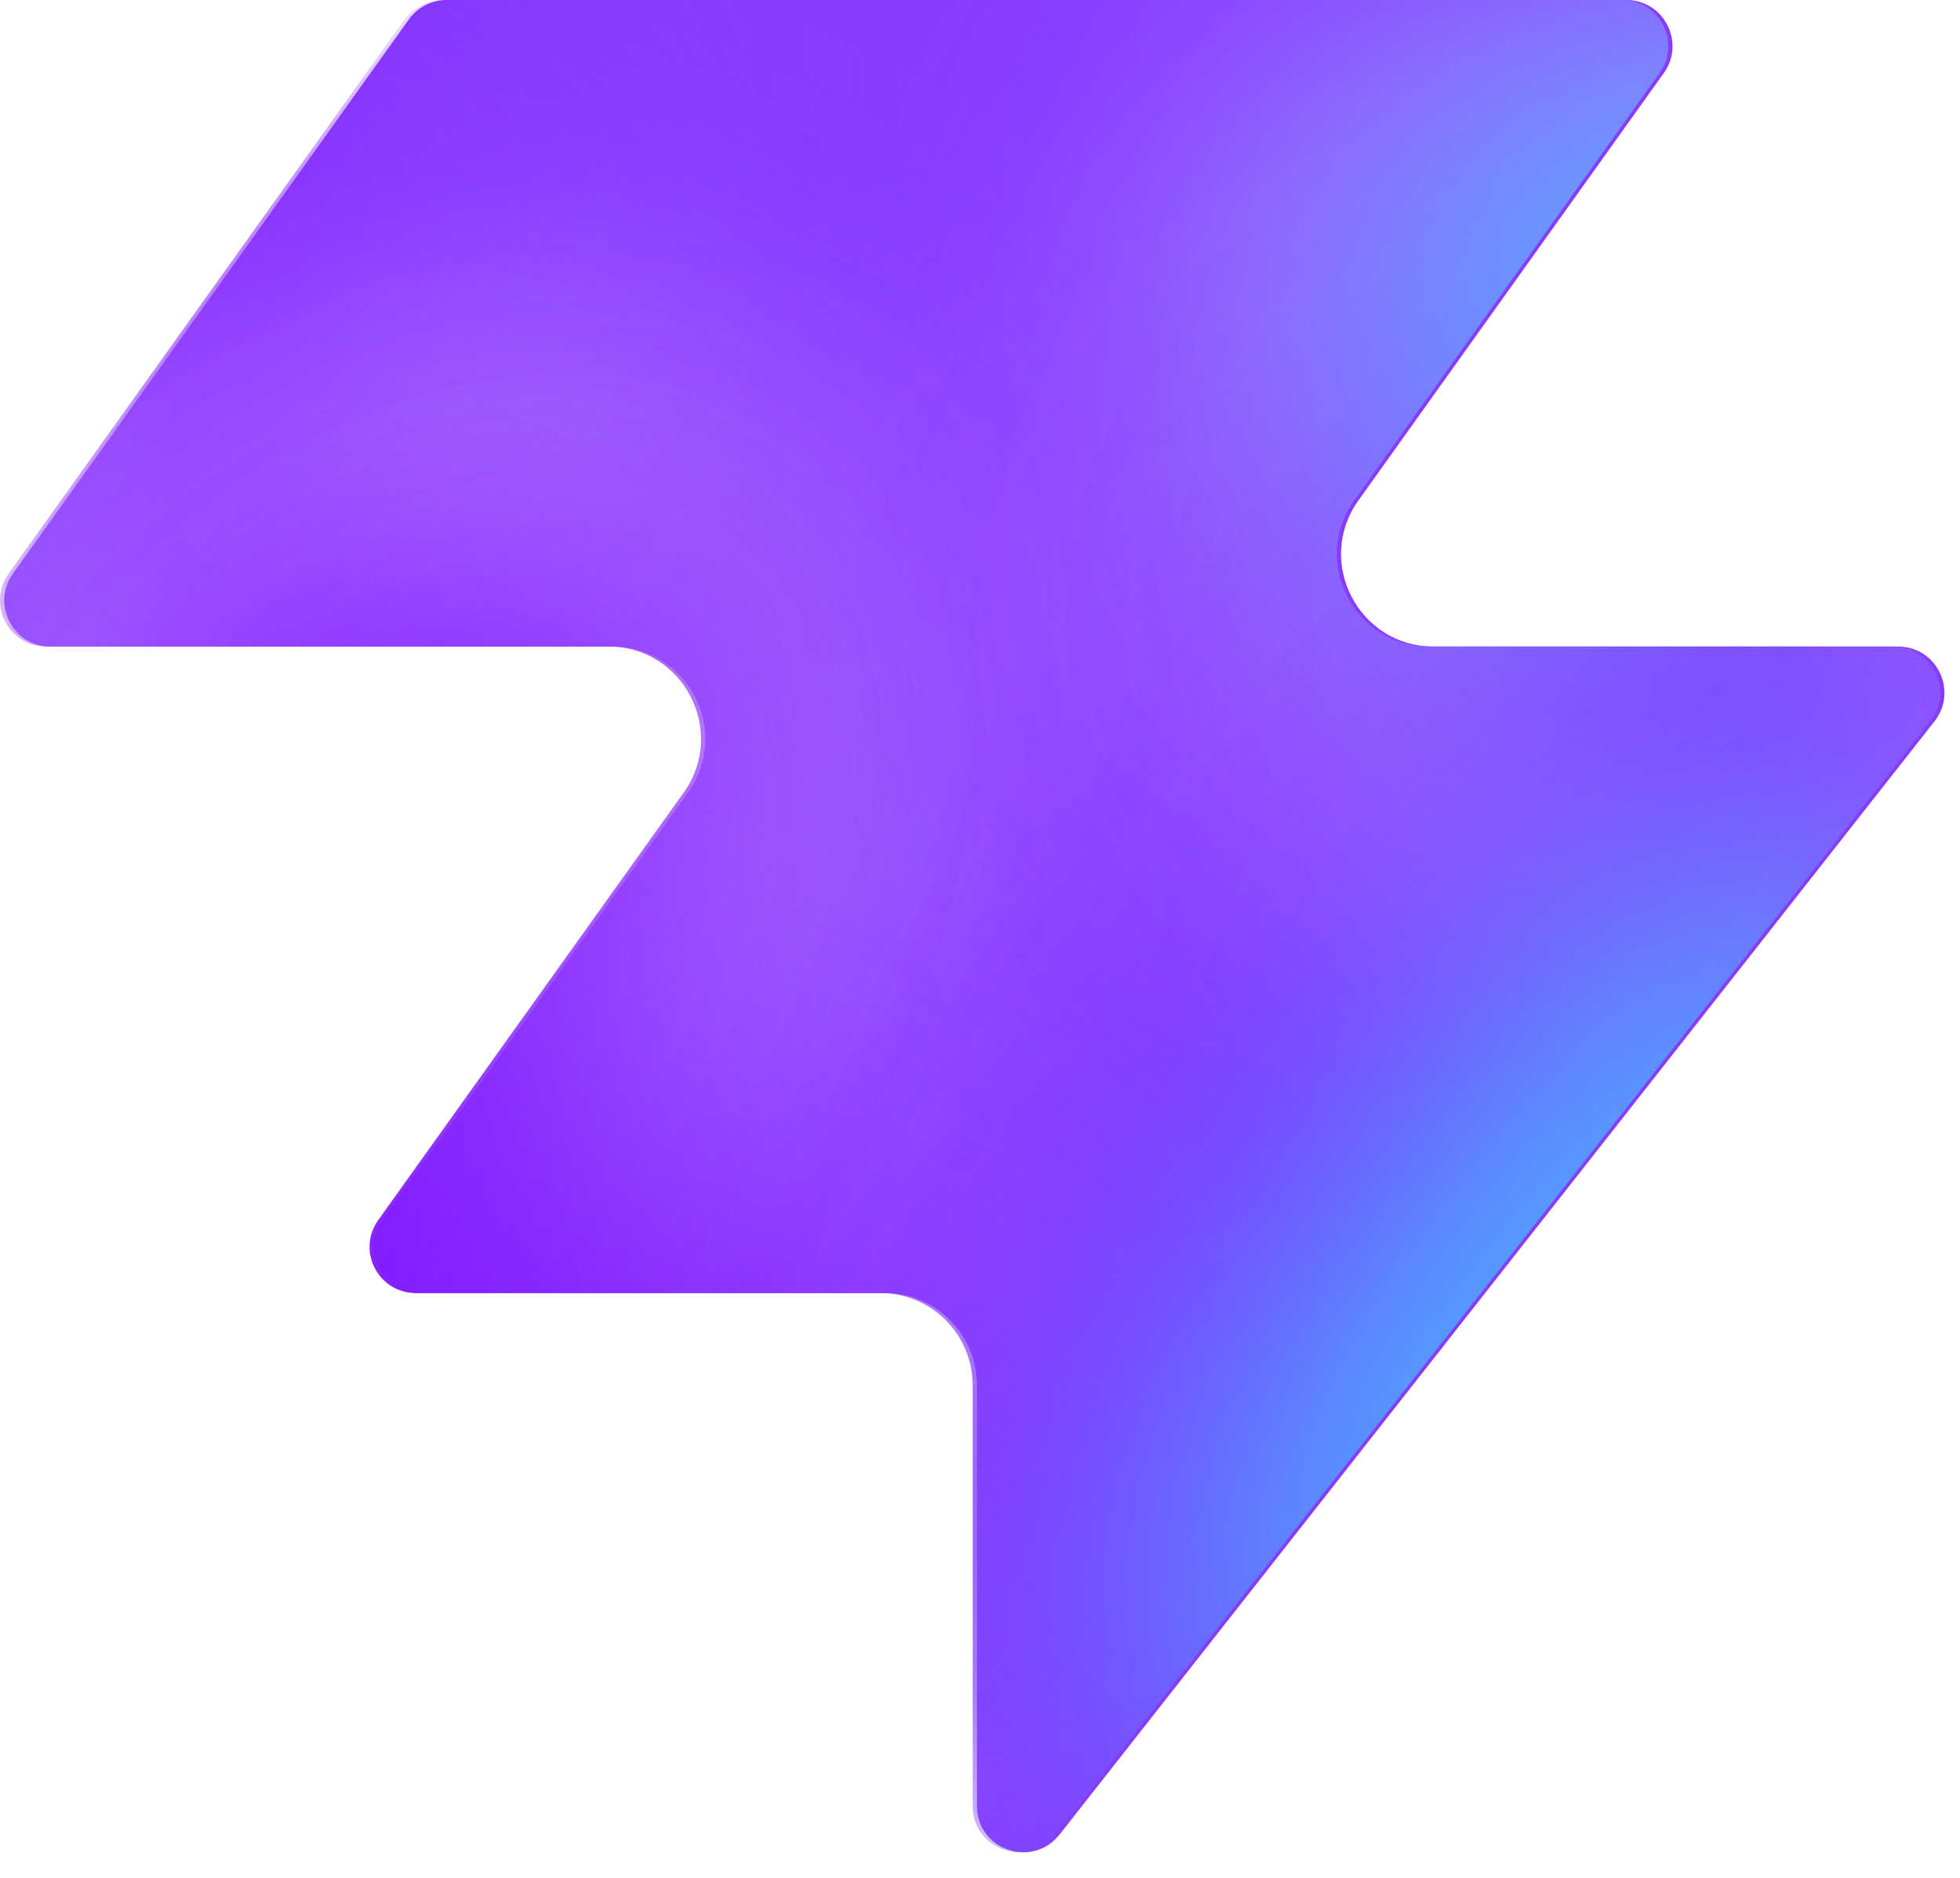
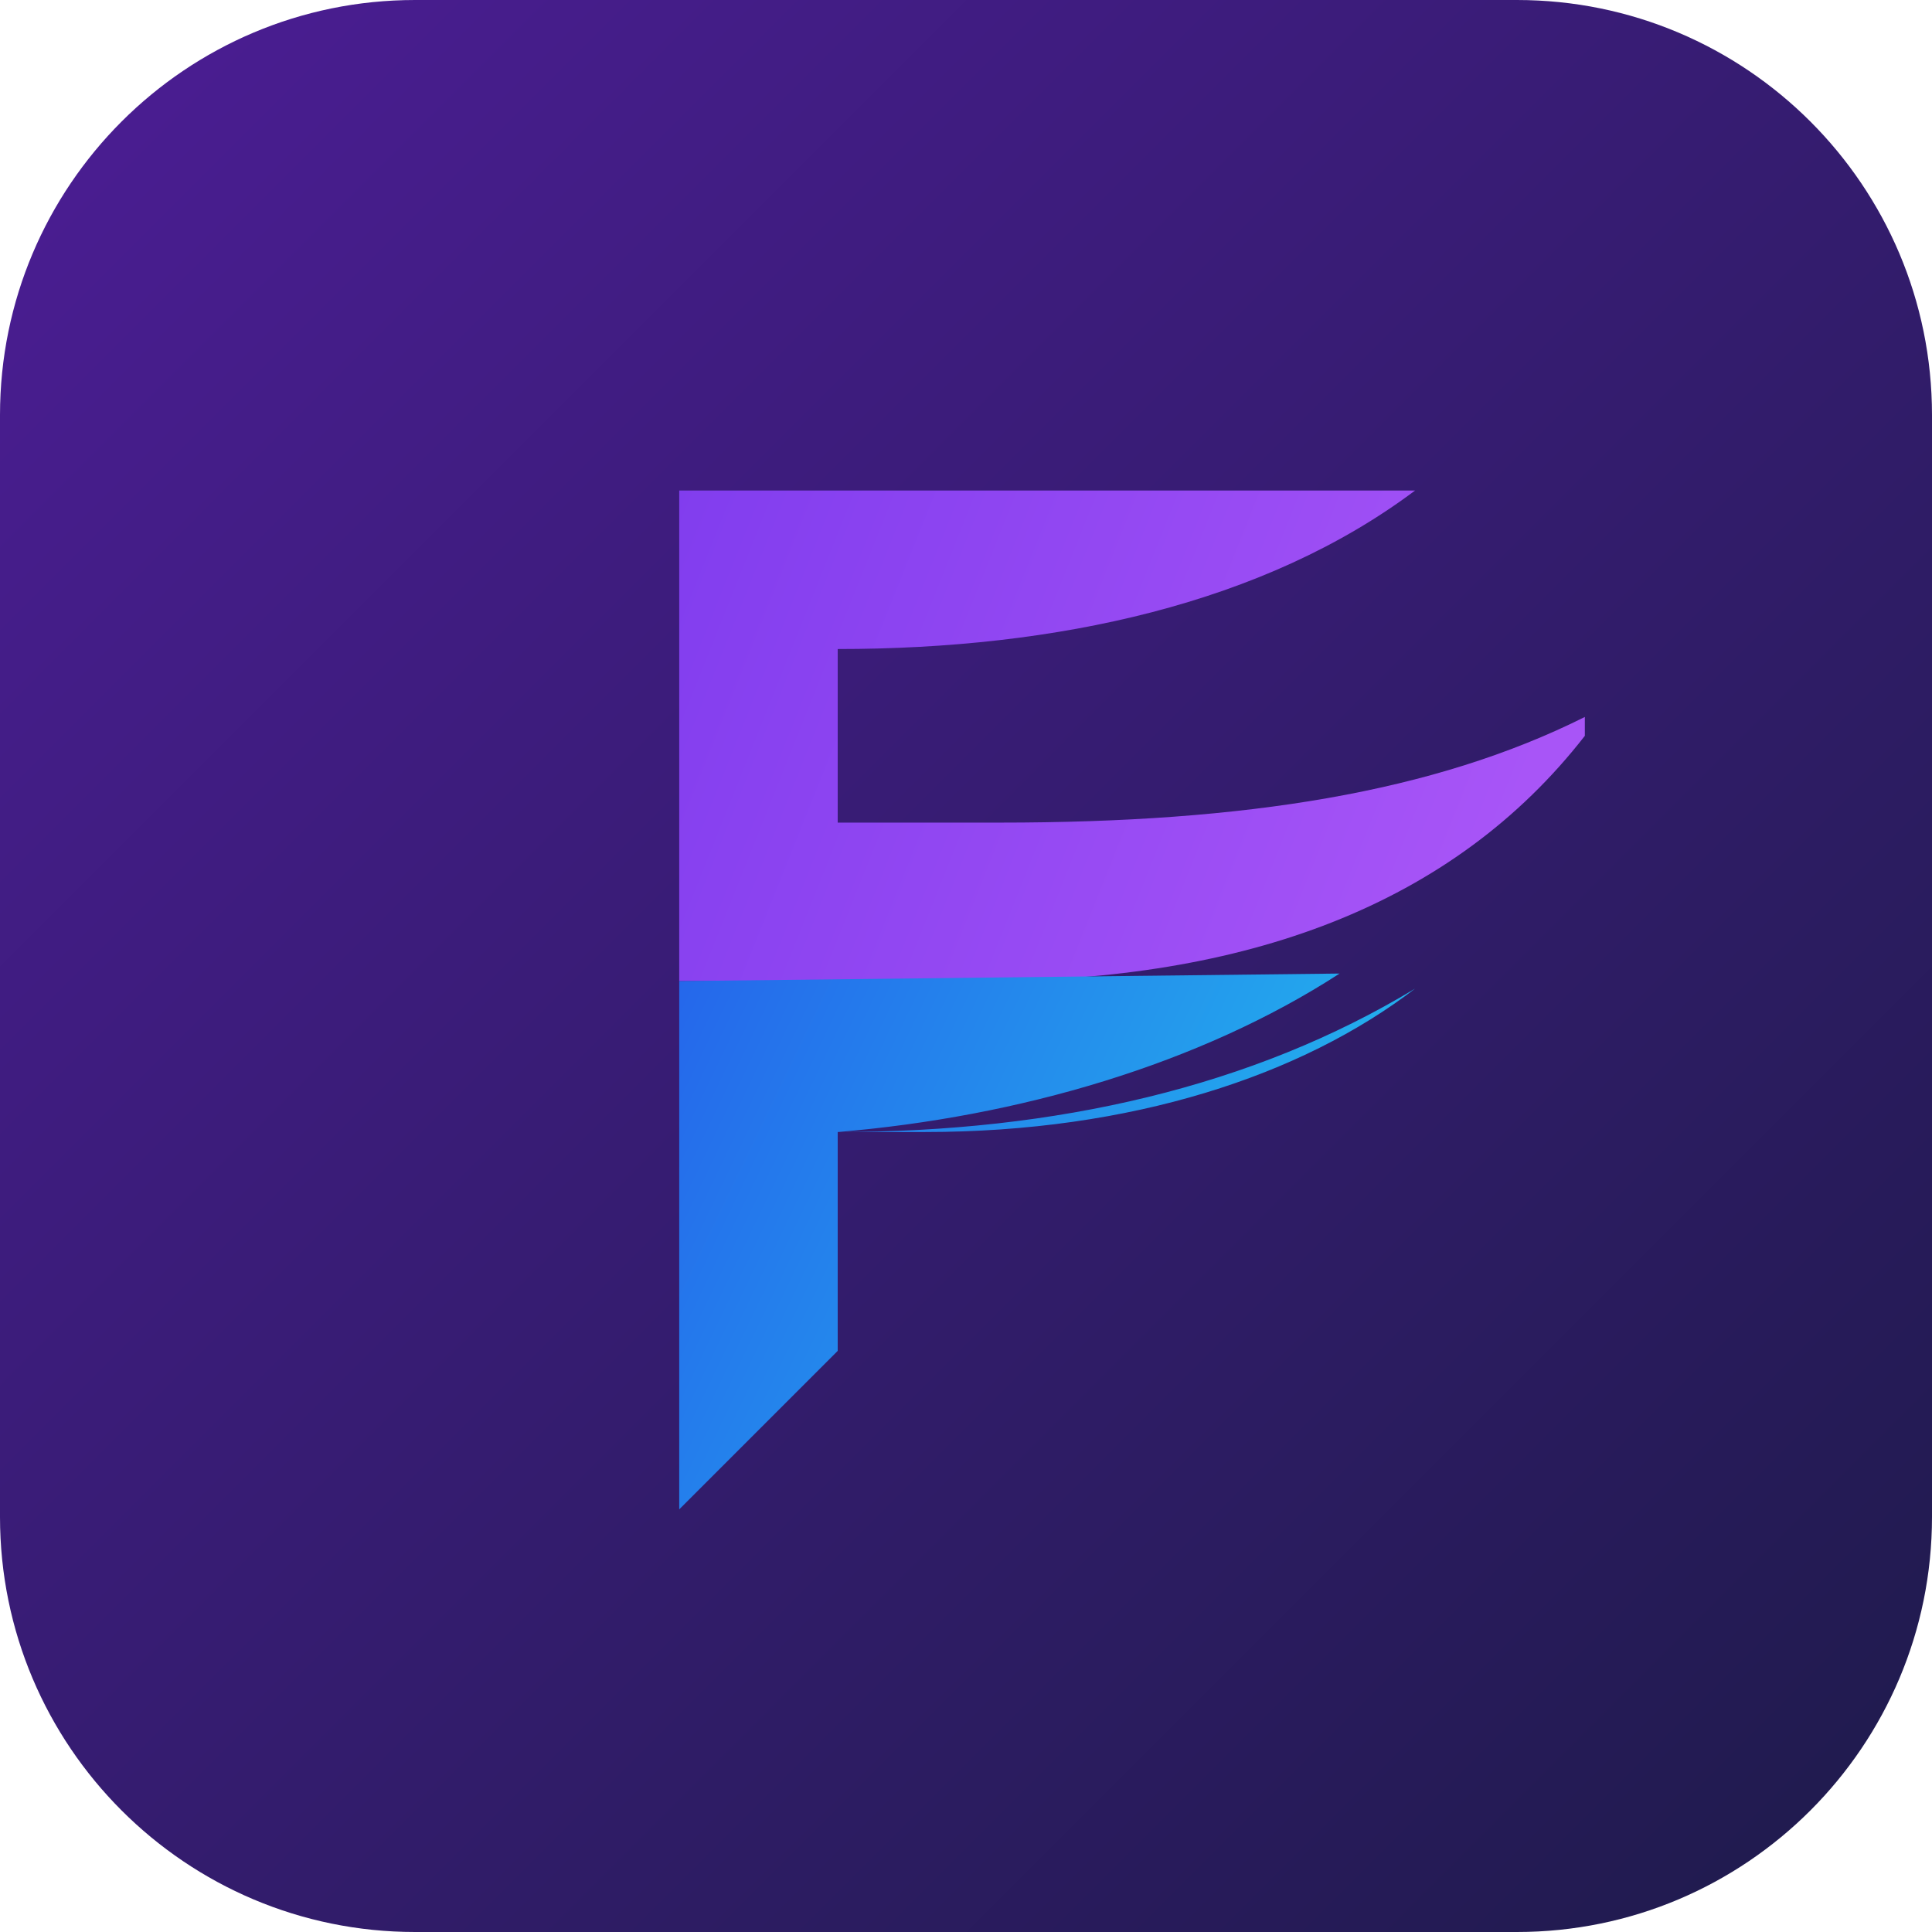
- <svg xmlns="http://www.w3.org/2000/svg" width="48" height="46" fill="none" viewBox="0 0 48 46">
-   <path fill="#863bff" d="M25.946 44.938c-.664.845-2.021.375-2.021-.698V33.937a2.26 2.26 0 0 0-2.262-2.262H10.287c-.92 0-1.456-1.04-.92-1.788l7.48-10.471c1.07-1.497 0-3.578-1.842-3.578H1.237c-.92 0-1.456-1.04-.92-1.788L10.013.474c.214-.297.556-.474.92-.474h28.894c.92 0 1.456 1.04.92 1.788l-7.48 10.471c-1.07 1.498 0 3.579 1.842 3.579h11.377c.943 0 1.473 1.088.89 1.83L25.947 44.94z" style="fill:#863bff;fill:color(display-p3 .525 .23 1);fill-opacity:1" />
-   <mask id="a" width="48" height="46" x="0" y="0" maskUnits="userSpaceOnUse" style="mask-type:alpha">
-     <path fill="#000" d="M25.842 44.938c-.664.844-2.021.375-2.021-.698V33.937a2.26 2.26 0 0 0-2.262-2.262H10.183c-.92 0-1.456-1.04-.92-1.788l7.48-10.471c1.07-1.498 0-3.579-1.842-3.579H1.133c-.92 0-1.456-1.04-.92-1.787L9.91.473c.214-.297.556-.474.92-.474h28.894c.92 0 1.456 1.04.92 1.788l-7.48 10.471c-1.07 1.498 0 3.578 1.842 3.578h11.377c.943 0 1.473 1.088.89 1.832L25.843 44.94z" style="fill:#000;fill-opacity:1" />
-   </mask>
-   <g mask="url(#a)">
-     <g filter="url(#b)">
-       <ellipse cx="5.508" cy="14.704" fill="#ede6ff" rx="5.508" ry="14.704" style="fill:#ede6ff;fill:color(display-p3 .927 .903 1);fill-opacity:1" transform="matrix(.00324 1 1 -.00324 -4.47 31.516)" />
-     </g>
-     <g filter="url(#c)">
-       <ellipse cx="10.399" cy="29.851" fill="#ede6ff" rx="10.399" ry="29.851" style="fill:#ede6ff;fill:color(display-p3 .927 .903 1);fill-opacity:1" transform="matrix(.00324 1 1 -.00324 -39.328 7.883)" />
-     </g>
-     <g filter="url(#d)">
-       <ellipse cx="5.508" cy="30.487" fill="#7e14ff" rx="5.508" ry="30.487" style="fill:#7e14ff;fill:color(display-p3 .492 .077 1);fill-opacity:1" transform="rotate(89.814 -25.913 -14.639)scale(1 -1)" />
-     </g>
-     <g filter="url(#e)">
-       <ellipse cx="5.508" cy="30.599" fill="#7e14ff" rx="5.508" ry="30.599" style="fill:#7e14ff;fill:color(display-p3 .492 .077 1);fill-opacity:1" transform="rotate(89.814 -32.644 -3.334)scale(1 -1)" />
-     </g>
-     <g filter="url(#f)">
-       <ellipse cx="5.508" cy="30.599" fill="#7e14ff" rx="5.508" ry="30.599" style="fill:#7e14ff;fill:color(display-p3 .492 .077 1);fill-opacity:1" transform="matrix(.00324 1 1 -.00324 -34.34 30.47)" />
-     </g>
-     <g filter="url(#g)">
-       <ellipse cx="14.072" cy="22.078" fill="#ede6ff" rx="14.072" ry="22.078" style="fill:#ede6ff;fill:color(display-p3 .927 .903 1);fill-opacity:1" transform="rotate(93.35 24.506 48.493)scale(-1 1)" />
-     </g>
-     <g filter="url(#h)">
-       <ellipse cx="3.47" cy="21.501" fill="#7e14ff" rx="3.47" ry="21.501" style="fill:#7e14ff;fill:color(display-p3 .492 .077 1);fill-opacity:1" transform="rotate(89.009 28.708 47.59)scale(-1 1)" />
-     </g>
-     <g filter="url(#i)">
-       <ellipse cx="3.47" cy="21.501" fill="#7e14ff" rx="3.47" ry="21.501" style="fill:#7e14ff;fill:color(display-p3 .492 .077 1);fill-opacity:1" transform="rotate(89.009 28.708 47.59)scale(-1 1)" />
-     </g>
-     <g filter="url(#j)">
-       <ellipse cx=".387" cy="8.972" fill="#7e14ff" rx="4.407" ry="29.108" style="fill:#7e14ff;fill:color(display-p3 .492 .077 1);fill-opacity:1" transform="rotate(39.51 .387 8.972)" />
-     </g>
-     <g filter="url(#k)">
-       <ellipse cx="47.523" cy="-6.092" fill="#7e14ff" rx="4.407" ry="29.108" style="fill:#7e14ff;fill:color(display-p3 .492 .077 1);fill-opacity:1" transform="rotate(37.892 47.523 -6.092)" />
-     </g>
-     <g filter="url(#l)">
-       <ellipse cx="41.412" cy="6.333" fill="#47bfff" rx="5.971" ry="9.665" style="fill:#47bfff;fill:color(display-p3 .28 .748 1);fill-opacity:1" transform="rotate(37.892 41.412 6.333)" />
-     </g>
-     <g filter="url(#m)">
-       <ellipse cx="-1.879" cy="38.332" fill="#7e14ff" rx="4.407" ry="29.108" style="fill:#7e14ff;fill:color(display-p3 .492 .077 1);fill-opacity:1" transform="rotate(37.892 -1.88 38.332)" />
-     </g>
-     <g filter="url(#n)">
-       <ellipse cx="-1.879" cy="38.332" fill="#7e14ff" rx="4.407" ry="29.108" style="fill:#7e14ff;fill:color(display-p3 .492 .077 1);fill-opacity:1" transform="rotate(37.892 -1.88 38.332)" />
-     </g>
-     <g filter="url(#o)">
-       <ellipse cx="35.651" cy="29.907" fill="#7e14ff" rx="4.407" ry="29.108" style="fill:#7e14ff;fill:color(display-p3 .492 .077 1);fill-opacity:1" transform="rotate(37.892 35.651 29.907)" />
-     </g>
-     <g filter="url(#p)">
-       <ellipse cx="38.418" cy="32.4" fill="#47bfff" rx="5.971" ry="15.297" style="fill:#47bfff;fill:color(display-p3 .28 .748 1);fill-opacity:1" transform="rotate(37.892 38.418 32.4)" />
-     </g>
-   </g>
+ <svg xmlns="http://www.w3.org/2000/svg" viewBox="0 0 512 512">
  <defs>
-     <filter id="b" width="60.045" height="41.654" x="-19.77" y="16.149" color-interpolation-filters="sRGB" filterUnits="userSpaceOnUse">
-       <feFlood flood-opacity="0" result="BackgroundImageFix" />
-       <feBlend in="SourceGraphic" in2="BackgroundImageFix" result="shape" />
-       <feGaussianBlur result="effect1_foregroundBlur_2002_17158" stdDeviation="7.659" />
-     </filter>
-     <filter id="c" width="90.34" height="51.437" x="-54.613" y="-7.533" color-interpolation-filters="sRGB" filterUnits="userSpaceOnUse">
-       <feFlood flood-opacity="0" result="BackgroundImageFix" />
-       <feBlend in="SourceGraphic" in2="BackgroundImageFix" result="shape" />
-       <feGaussianBlur result="effect1_foregroundBlur_2002_17158" stdDeviation="7.659" />
-     </filter>
-     <filter id="d" width="79.355" height="29.4" x="-49.64" y="2.03" color-interpolation-filters="sRGB" filterUnits="userSpaceOnUse">
-       <feFlood flood-opacity="0" result="BackgroundImageFix" />
-       <feBlend in="SourceGraphic" in2="BackgroundImageFix" result="shape" />
-       <feGaussianBlur result="effect1_foregroundBlur_2002_17158" stdDeviation="4.596" />
-     </filter>
-     <filter id="e" width="79.579" height="29.4" x="-45.045" y="20.029" color-interpolation-filters="sRGB" filterUnits="userSpaceOnUse">
-       <feFlood flood-opacity="0" result="BackgroundImageFix" />
-       <feBlend in="SourceGraphic" in2="BackgroundImageFix" result="shape" />
-       <feGaussianBlur result="effect1_foregroundBlur_2002_17158" stdDeviation="4.596" />
-     </filter>
-     <filter id="f" width="79.579" height="29.4" x="-43.513" y="21.178" color-interpolation-filters="sRGB" filterUnits="userSpaceOnUse">
-       <feFlood flood-opacity="0" result="BackgroundImageFix" />
-       <feBlend in="SourceGraphic" in2="BackgroundImageFix" result="shape" />
-       <feGaussianBlur result="effect1_foregroundBlur_2002_17158" stdDeviation="4.596" />
-     </filter>
-     <filter id="g" width="74.749" height="58.852" x="15.756" y="-17.901" color-interpolation-filters="sRGB" filterUnits="userSpaceOnUse">
-       <feFlood flood-opacity="0" result="BackgroundImageFix" />
-       <feBlend in="SourceGraphic" in2="BackgroundImageFix" result="shape" />
-       <feGaussianBlur result="effect1_foregroundBlur_2002_17158" stdDeviation="7.659" />
-     </filter>
-     <filter id="h" width="61.377" height="25.362" x="23.548" y="2.284" color-interpolation-filters="sRGB" filterUnits="userSpaceOnUse">
-       <feFlood flood-opacity="0" result="BackgroundImageFix" />
-       <feBlend in="SourceGraphic" in2="BackgroundImageFix" result="shape" />
-       <feGaussianBlur result="effect1_foregroundBlur_2002_17158" stdDeviation="4.596" />
-     </filter>
-     <filter id="i" width="61.377" height="25.362" x="23.548" y="2.284" color-interpolation-filters="sRGB" filterUnits="userSpaceOnUse">
-       <feFlood flood-opacity="0" result="BackgroundImageFix" />
-       <feBlend in="SourceGraphic" in2="BackgroundImageFix" result="shape" />
-       <feGaussianBlur result="effect1_foregroundBlur_2002_17158" stdDeviation="4.596" />
-     </filter>
-     <filter id="j" width="56.045" height="63.649" x="-27.636" y="-22.853" color-interpolation-filters="sRGB" filterUnits="userSpaceOnUse">
-       <feFlood flood-opacity="0" result="BackgroundImageFix" />
-       <feBlend in="SourceGraphic" in2="BackgroundImageFix" result="shape" />
-       <feGaussianBlur result="effect1_foregroundBlur_2002_17158" stdDeviation="4.596" />
-     </filter>
-     <filter id="k" width="54.814" height="64.646" x="20.116" y="-38.415" color-interpolation-filters="sRGB" filterUnits="userSpaceOnUse">
-       <feFlood flood-opacity="0" result="BackgroundImageFix" />
-       <feBlend in="SourceGraphic" in2="BackgroundImageFix" result="shape" />
-       <feGaussianBlur result="effect1_foregroundBlur_2002_17158" stdDeviation="4.596" />
-     </filter>
-     <filter id="l" width="33.541" height="35.313" x="24.641" y="-11.323" color-interpolation-filters="sRGB" filterUnits="userSpaceOnUse">
-       <feFlood flood-opacity="0" result="BackgroundImageFix" />
-       <feBlend in="SourceGraphic" in2="BackgroundImageFix" result="shape" />
-       <feGaussianBlur result="effect1_foregroundBlur_2002_17158" stdDeviation="4.596" />
-     </filter>
-     <filter id="m" width="54.814" height="64.646" x="-29.286" y="6.009" color-interpolation-filters="sRGB" filterUnits="userSpaceOnUse">
-       <feFlood flood-opacity="0" result="BackgroundImageFix" />
-       <feBlend in="SourceGraphic" in2="BackgroundImageFix" result="shape" />
-       <feGaussianBlur result="effect1_foregroundBlur_2002_17158" stdDeviation="4.596" />
-     </filter>
-     <filter id="n" width="54.814" height="64.646" x="-29.286" y="6.009" color-interpolation-filters="sRGB" filterUnits="userSpaceOnUse">
-       <feFlood flood-opacity="0" result="BackgroundImageFix" />
-       <feBlend in="SourceGraphic" in2="BackgroundImageFix" result="shape" />
-       <feGaussianBlur result="effect1_foregroundBlur_2002_17158" stdDeviation="4.596" />
-     </filter>
-     <filter id="o" width="54.814" height="64.646" x="8.244" y="-2.416" color-interpolation-filters="sRGB" filterUnits="userSpaceOnUse">
-       <feFlood flood-opacity="0" result="BackgroundImageFix" />
-       <feBlend in="SourceGraphic" in2="BackgroundImageFix" result="shape" />
-       <feGaussianBlur result="effect1_foregroundBlur_2002_17158" stdDeviation="4.596" />
-     </filter>
-     <filter id="p" width="39.409" height="43.623" x="18.713" y="10.588" color-interpolation-filters="sRGB" filterUnits="userSpaceOnUse">
-       <feFlood flood-opacity="0" result="BackgroundImageFix" />
-       <feBlend in="SourceGraphic" in2="BackgroundImageFix" result="shape" />
-       <feGaussianBlur result="effect1_foregroundBlur_2002_17158" stdDeviation="4.596" />
-     </filter>
+     <linearGradient id="bg" x1="0" y1="0" x2="512" y2="512" gradientUnits="userSpaceOnUse">
+       <stop offset="0" stop-color="#4c1d95" />
+       <stop offset="1" stop-color="#1e1b4b" />
+     </linearGradient>
+     <linearGradient id="top" x1="150" y1="120" x2="400" y2="220" gradientUnits="userSpaceOnUse">
+       <stop offset="0" stop-color="#7c3aed" />
+       <stop offset="1" stop-color="#a855f7" />
+     </linearGradient>
+     <linearGradient id="bottom" x1="150" y1="300" x2="400" y2="420" gradientUnits="userSpaceOnUse">
+       <stop offset="0" stop-color="#2563eb" />
+       <stop offset="1" stop-color="#22d3ee" />
+     </linearGradient>
  </defs>
+   <rect x="0" y="0" width="512" height="512" rx="110" fill="url(#bg)" />
+   <path d="M180 130            L180 260            L260 260            C330 260 385 240 420 195            L420 190            C380 210 330 218 265 218            L222 218            L222 172            C280 172 335 160 375 130            Z" fill="url(#top)" />
+   <path d="M180 260            L180 400            L222 358            L222 300            C280 300 332 288 375 262            C345 285 300 300 245 300            L222 300            C270 296 318 282 355 258            L180 260            Z" fill="url(#bottom)" />
</svg>
